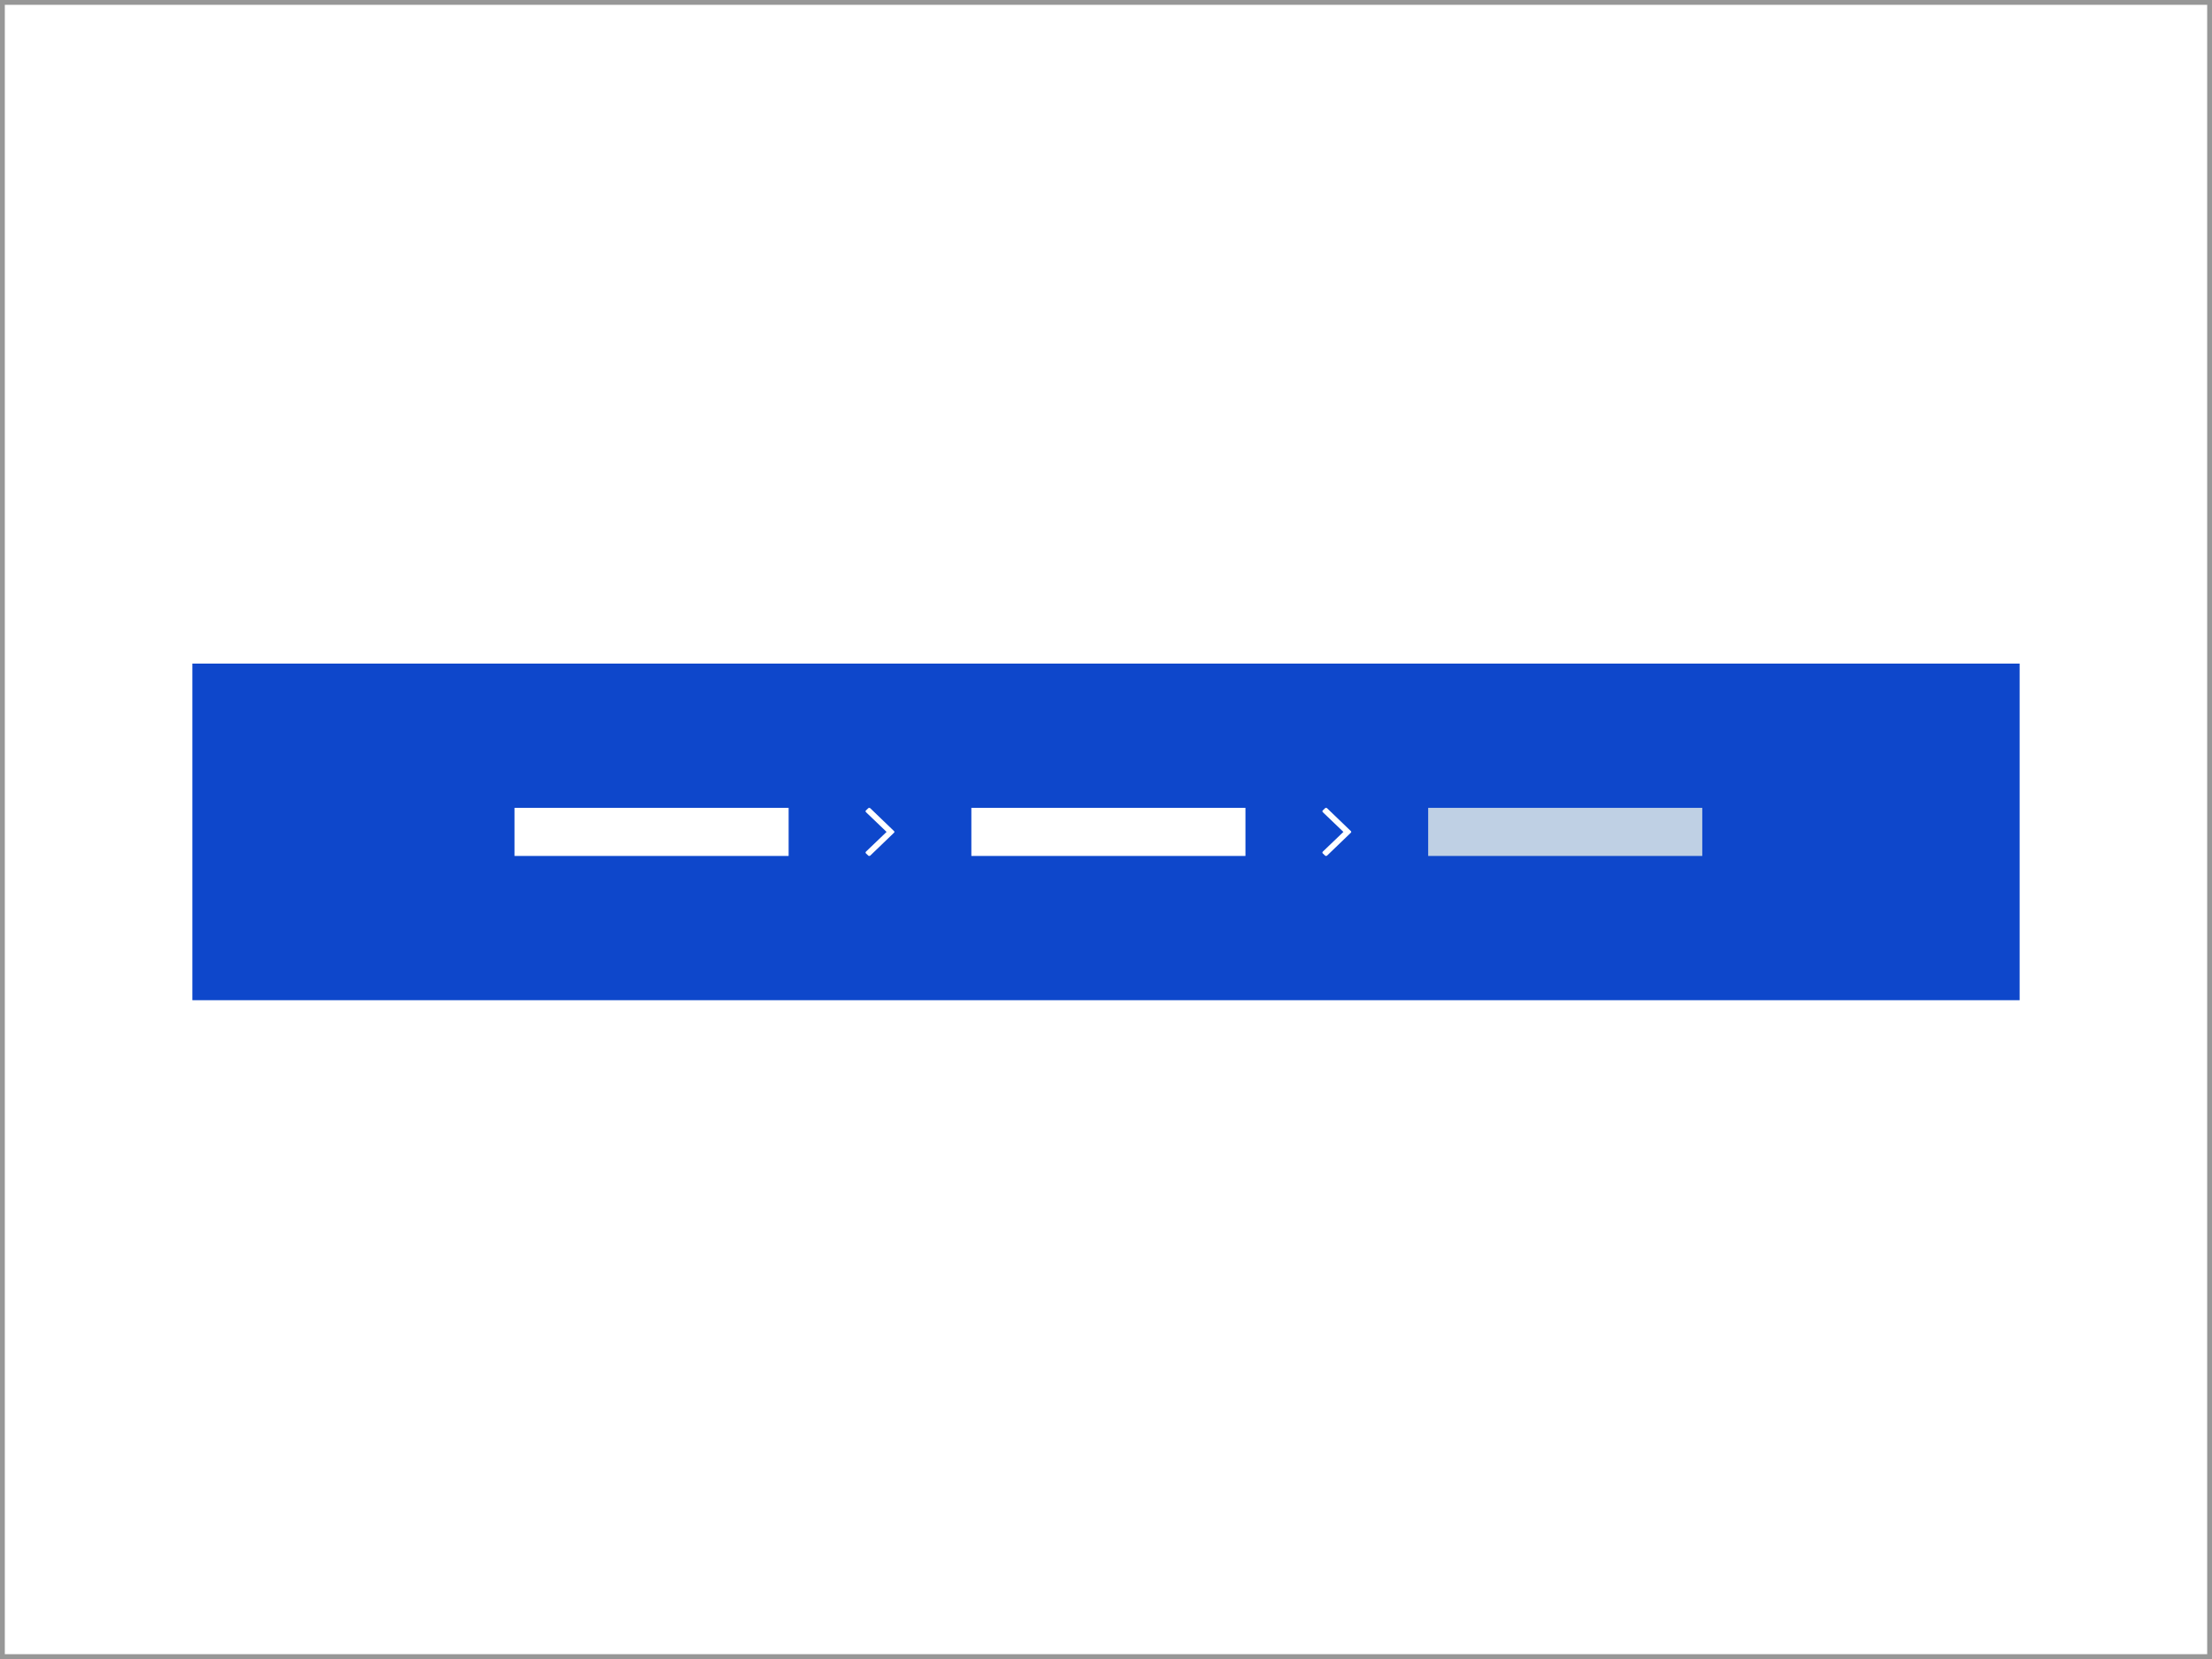
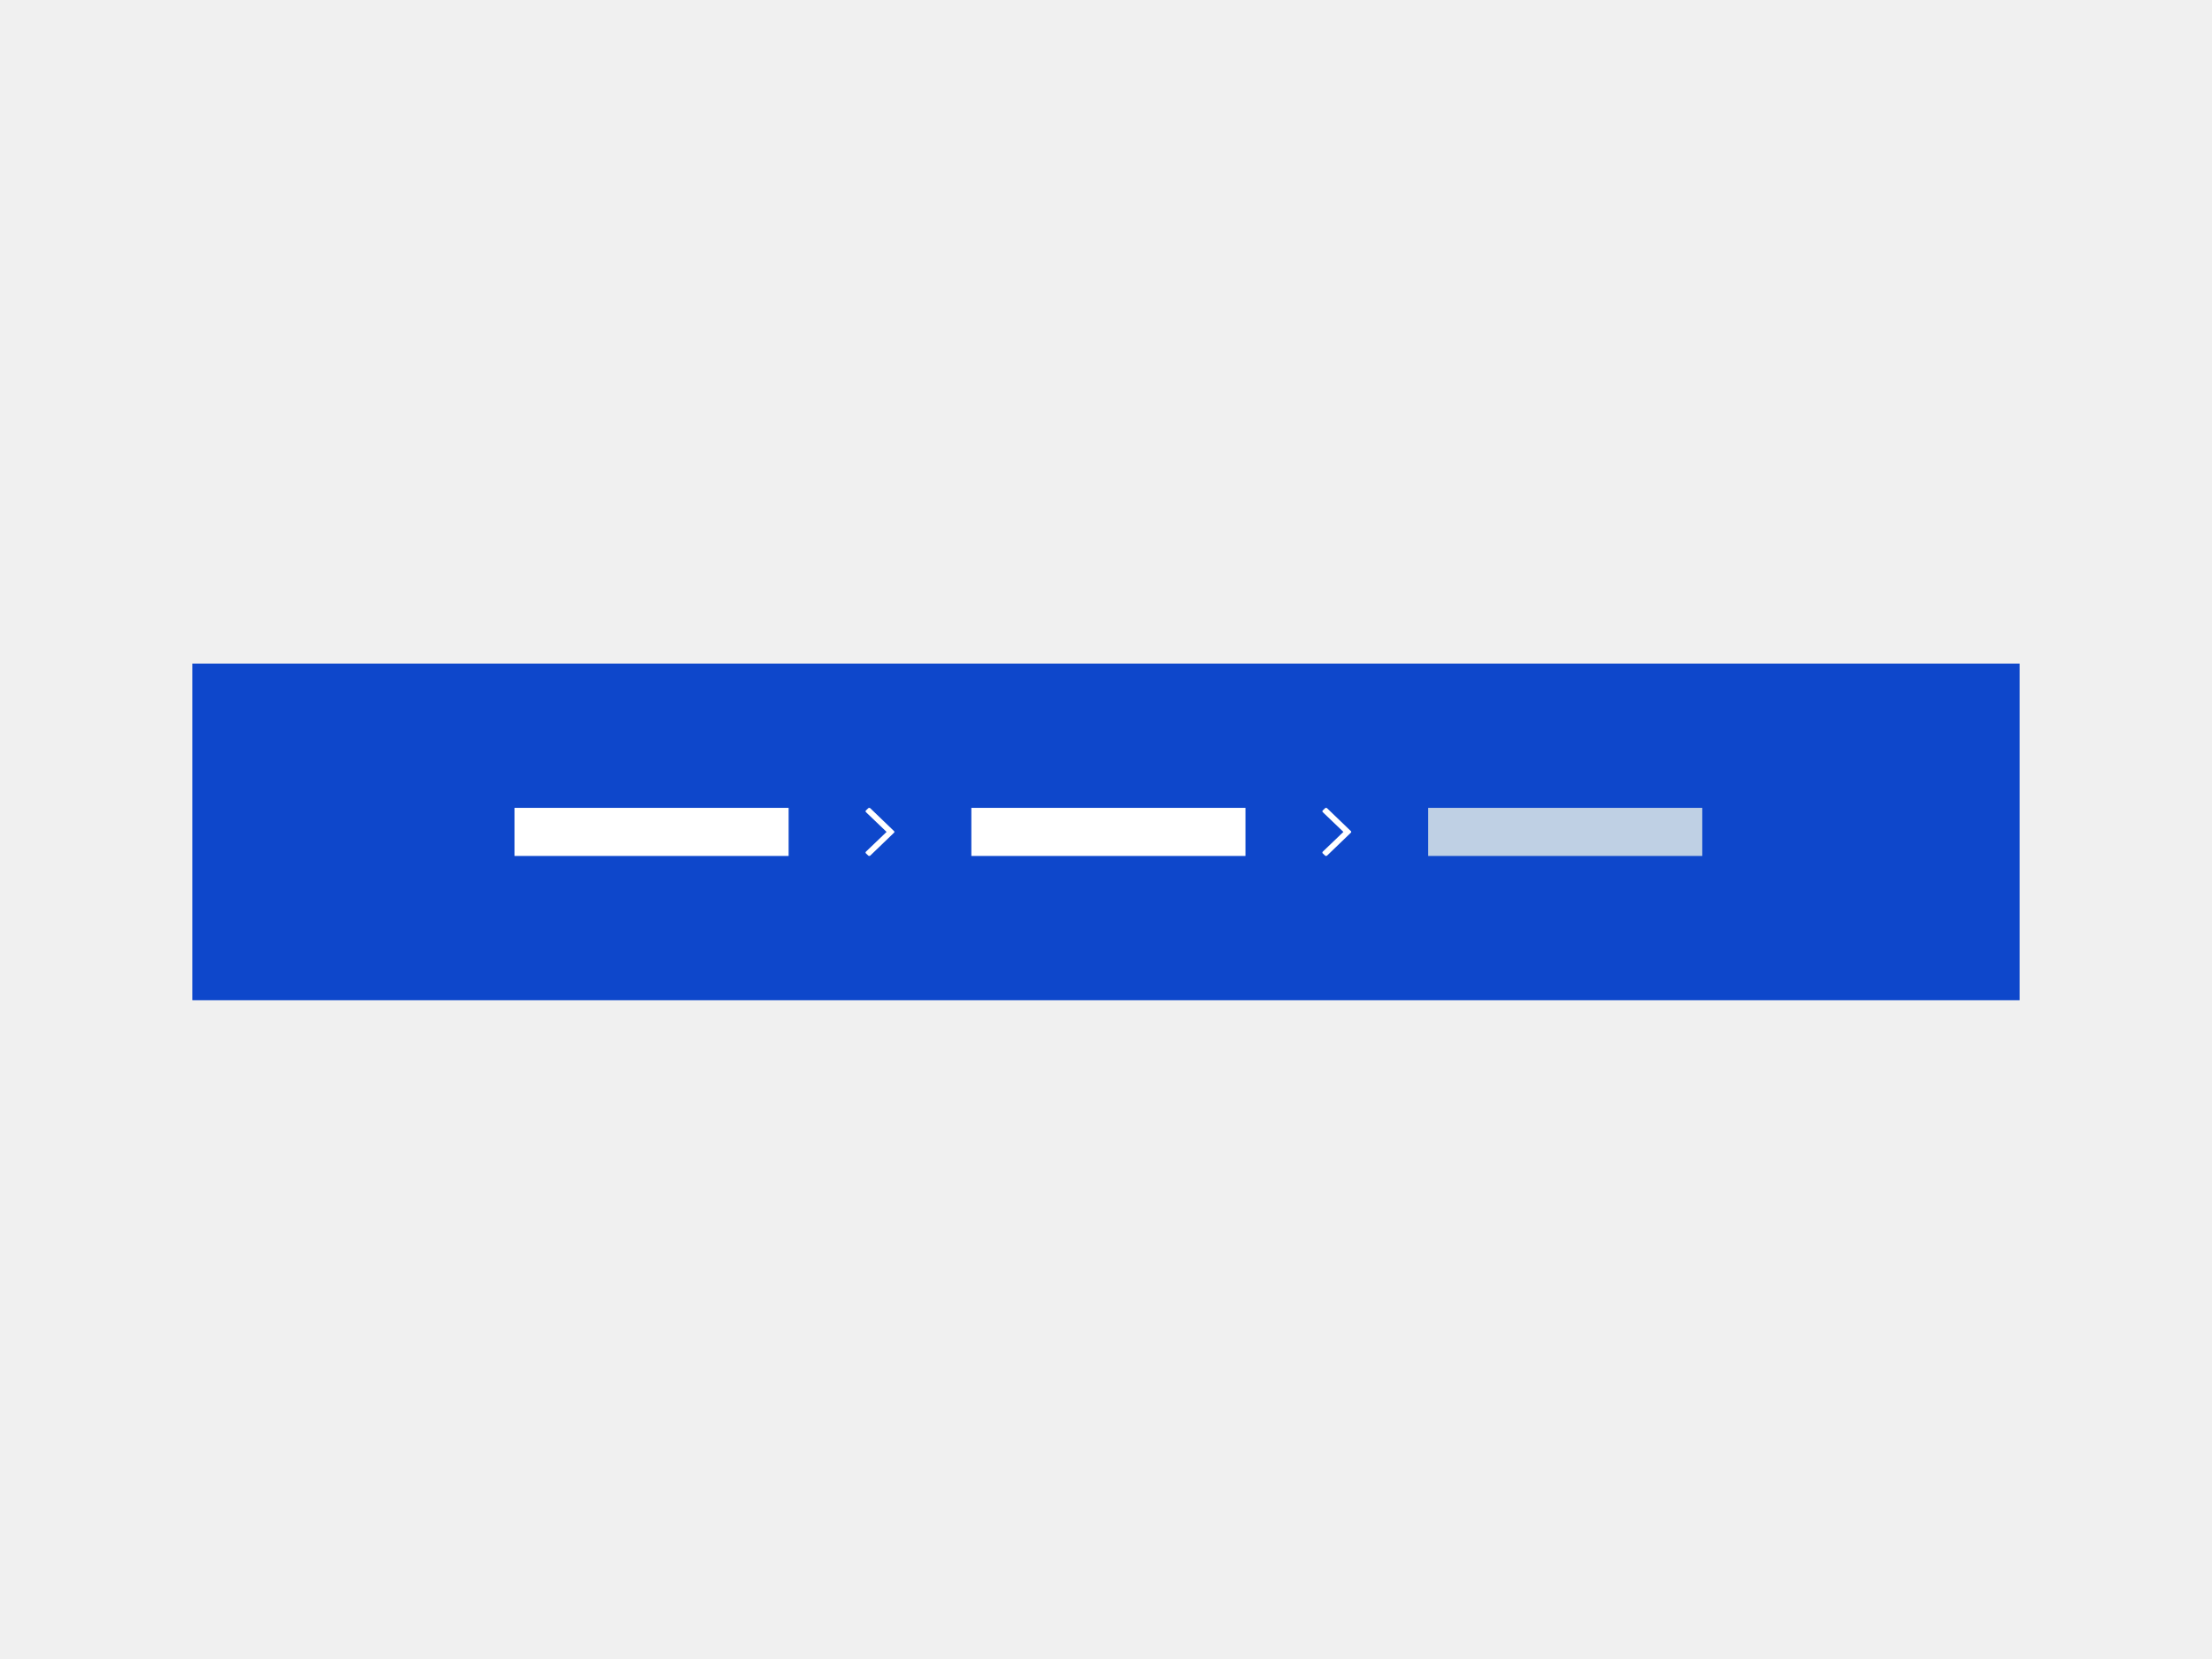
<svg xmlns="http://www.w3.org/2000/svg" width="460px" height="345px" viewBox="0 0 460 345" version="1.1">
  <g id="thumbnails---final" stroke="none" stroke-width="1" fill="none" fill-rule="evenodd">
    <g id="EU-thumbnails---final_symbols" transform="translate(-20, -2210)">
      <g id="eu_comp_breadcrumb" transform="translate(20, 2210)">
-         <g id="thumb-back" fill="#FFFFFF" stroke="#979797">
-           <rect id="Rectangle" x="0.5" y="0.5" width="459" height="344" />
-         </g>
        <g id="Group-7-Copy" transform="translate(40, 138)">
          <rect id="Rectangle" fill="#0E47CB" x="0" y="0" width="380" height="70" />
          <g id="Stacked-Group" transform="translate(67, 30)">
            <polygon id="Fill-10" fill="#BFD0E4" points="190 10 247 10 247 0 190 0" />
            <polygon id="Fill-10" fill="#FFFFFF" points="0 10 57 10 57 0 0 0" />
            <polygon id="Fill-10-Copy" fill="#FFFFFF" points="95 10 152 10 152 0 95 0" />
            <path d="M168.567,0.068 C168.614,0.023 168.677,0 168.756,0 C168.835,0 168.906,0.023 168.969,0.068 L173.906,4.819 C173.969,4.864 174,4.925 174,5 C174,5.075 173.969,5.136 173.906,5.181 L168.969,9.932 C168.906,9.977 168.835,10 168.756,10 C168.677,10 168.614,9.977 168.567,9.932 L168.094,9.48 C168.031,9.434 168,9.374 168,9.299 C168,9.223 168.031,9.155 168.094,9.095 L172.37,5 L168.094,0.905 C168.031,0.845 168,0.777 168,0.701 C168,0.626 168.031,0.566 168.094,0.52 L168.567,0.068 Z" id="" fill="#FFFFFF" fill-rule="nonzero" transform="translate(171, 5) rotate(-360) translate(-171, -5) " />
            <path d="M73.567,0.068 C73.614,0.023 73.677,0 73.756,0 C73.835,0 73.906,0.023 73.969,0.068 L78.906,4.819 C78.969,4.864 79,4.925 79,5 C79,5.075 78.969,5.136 78.906,5.181 L73.969,9.932 C73.906,9.977 73.835,10 73.756,10 C73.677,10 73.614,9.977 73.567,9.932 L73.094,9.48 C73.031,9.434 73,9.374 73,9.299 C73,9.223 73.031,9.155 73.094,9.095 L77.37,5 L73.094,0.905 C73.031,0.845 73,0.777 73,0.701 C73,0.626 73.031,0.566 73.094,0.52 L73.567,0.068 Z" id="" fill="#FFFFFF" fill-rule="nonzero" transform="translate(76, 5) rotate(-360) translate(-76, -5) " />
          </g>
        </g>
      </g>
    </g>
  </g>
</svg>
